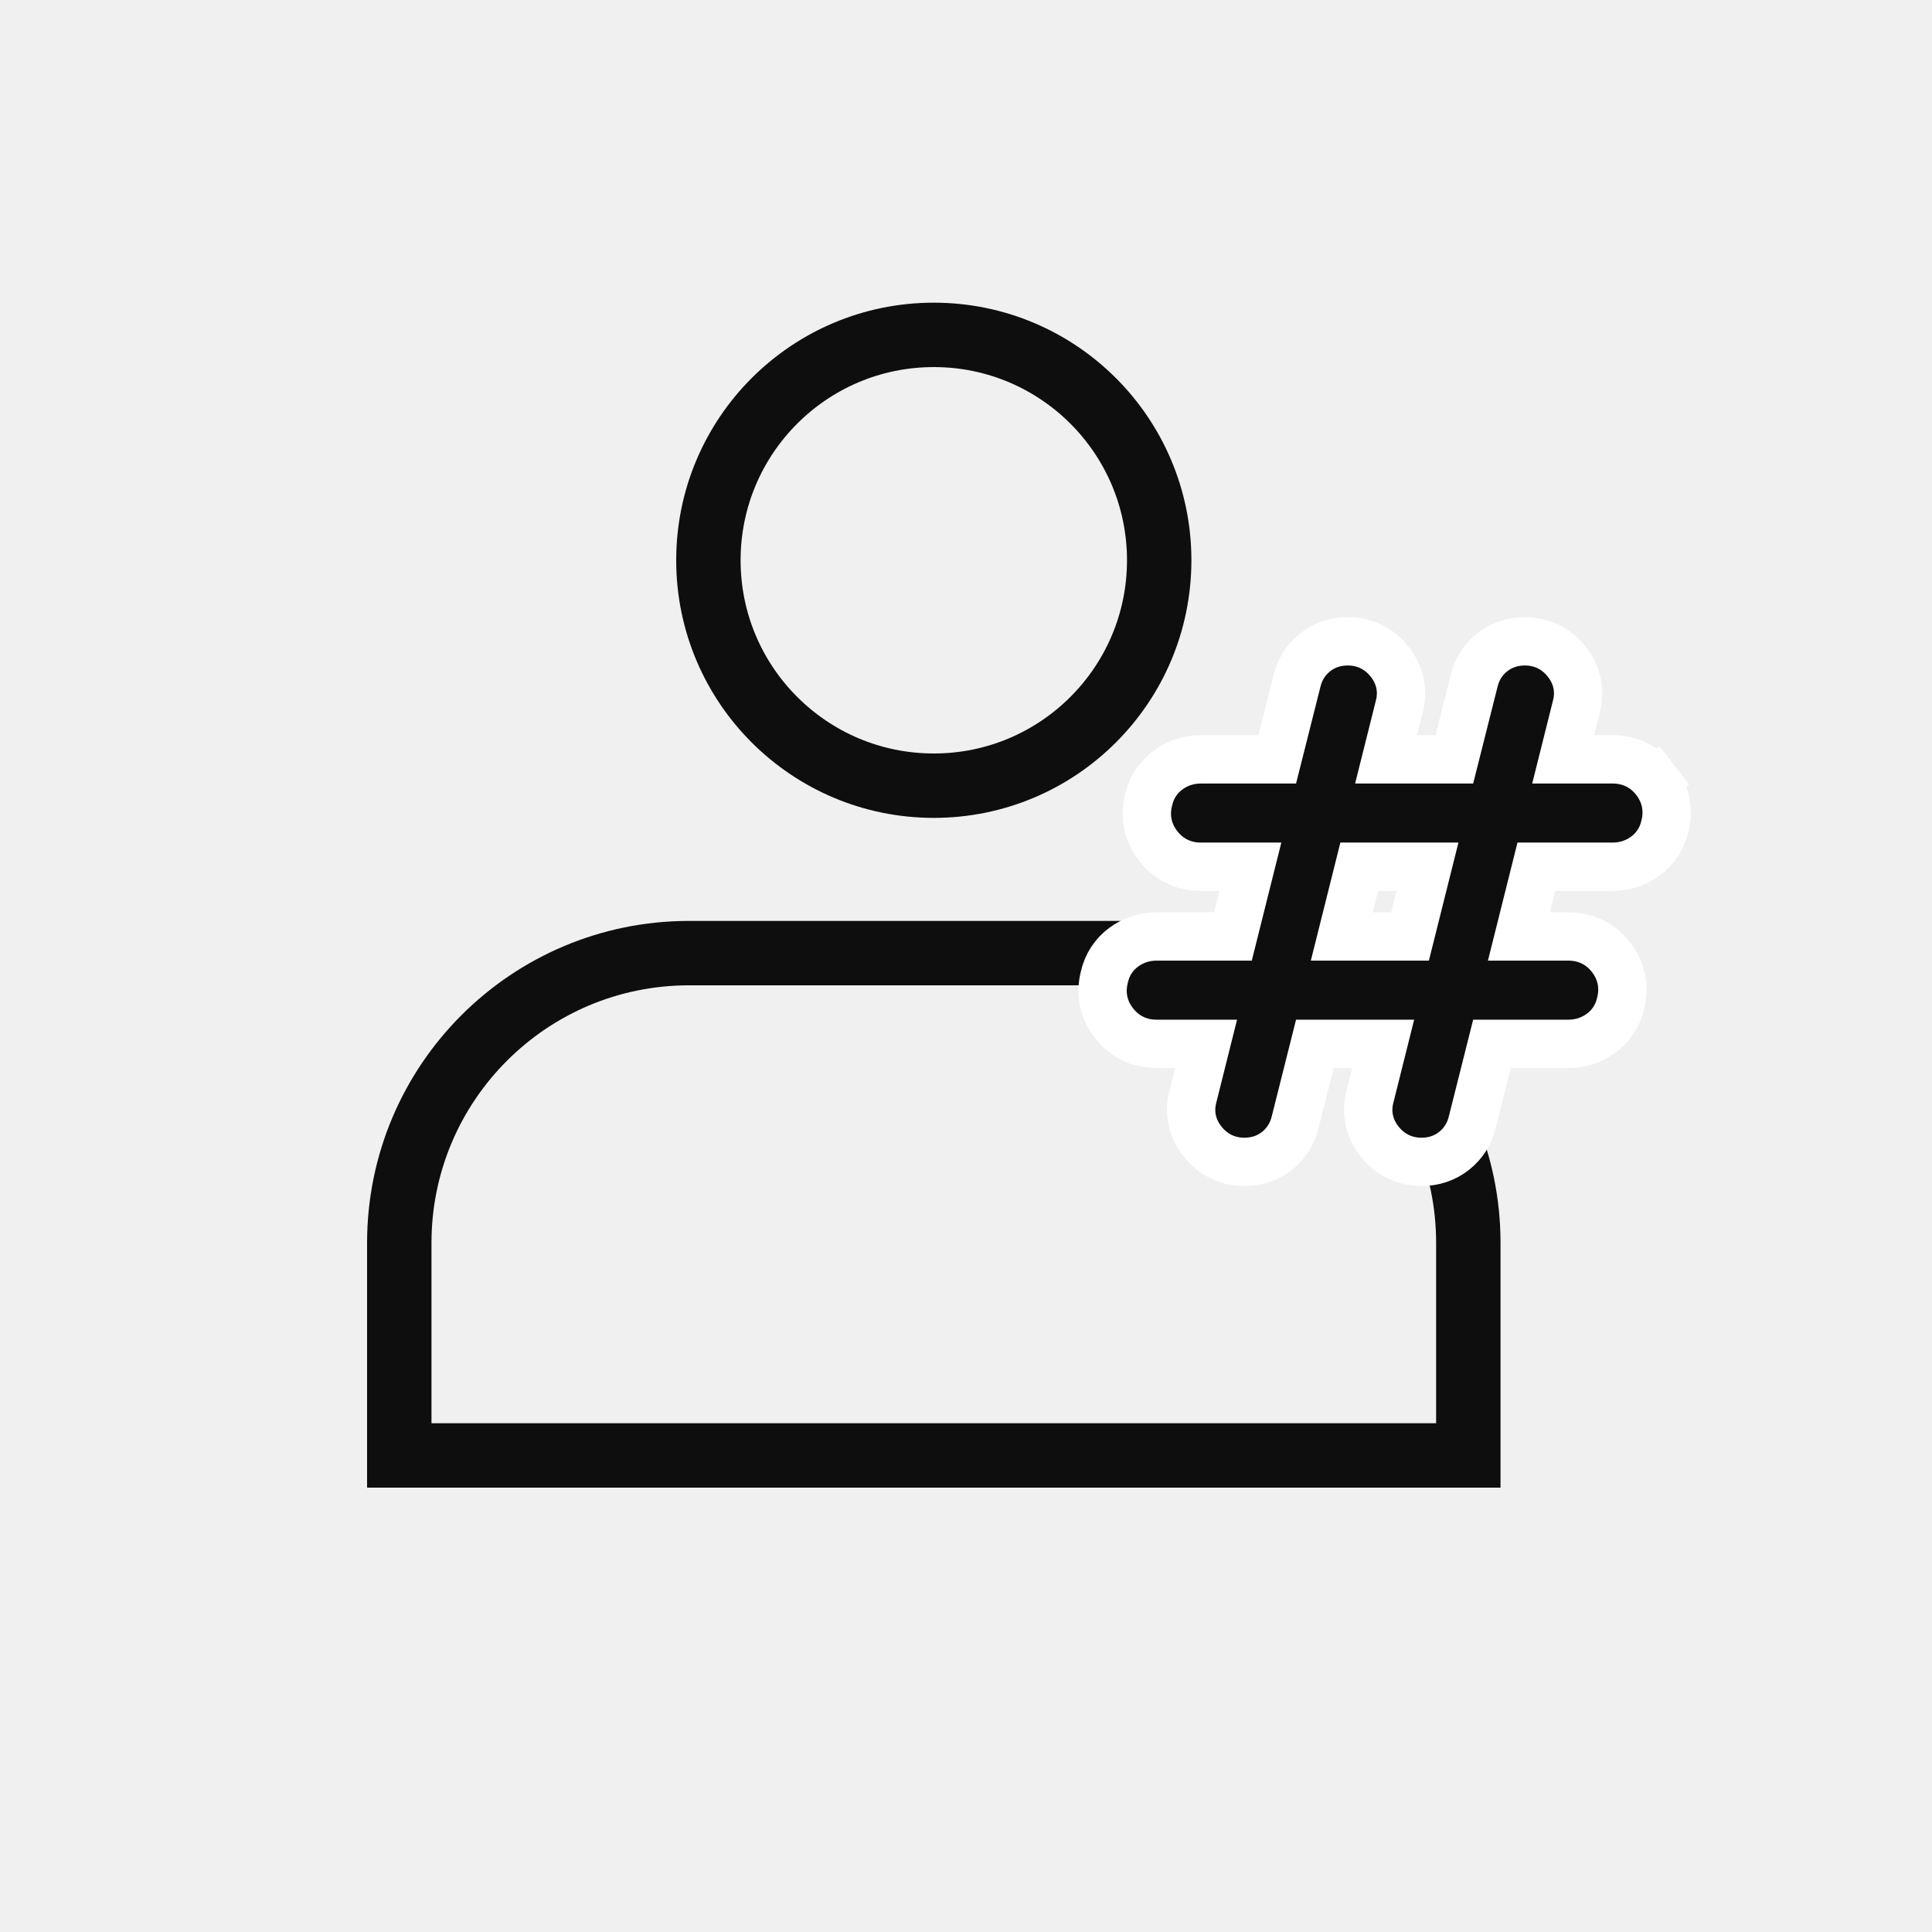
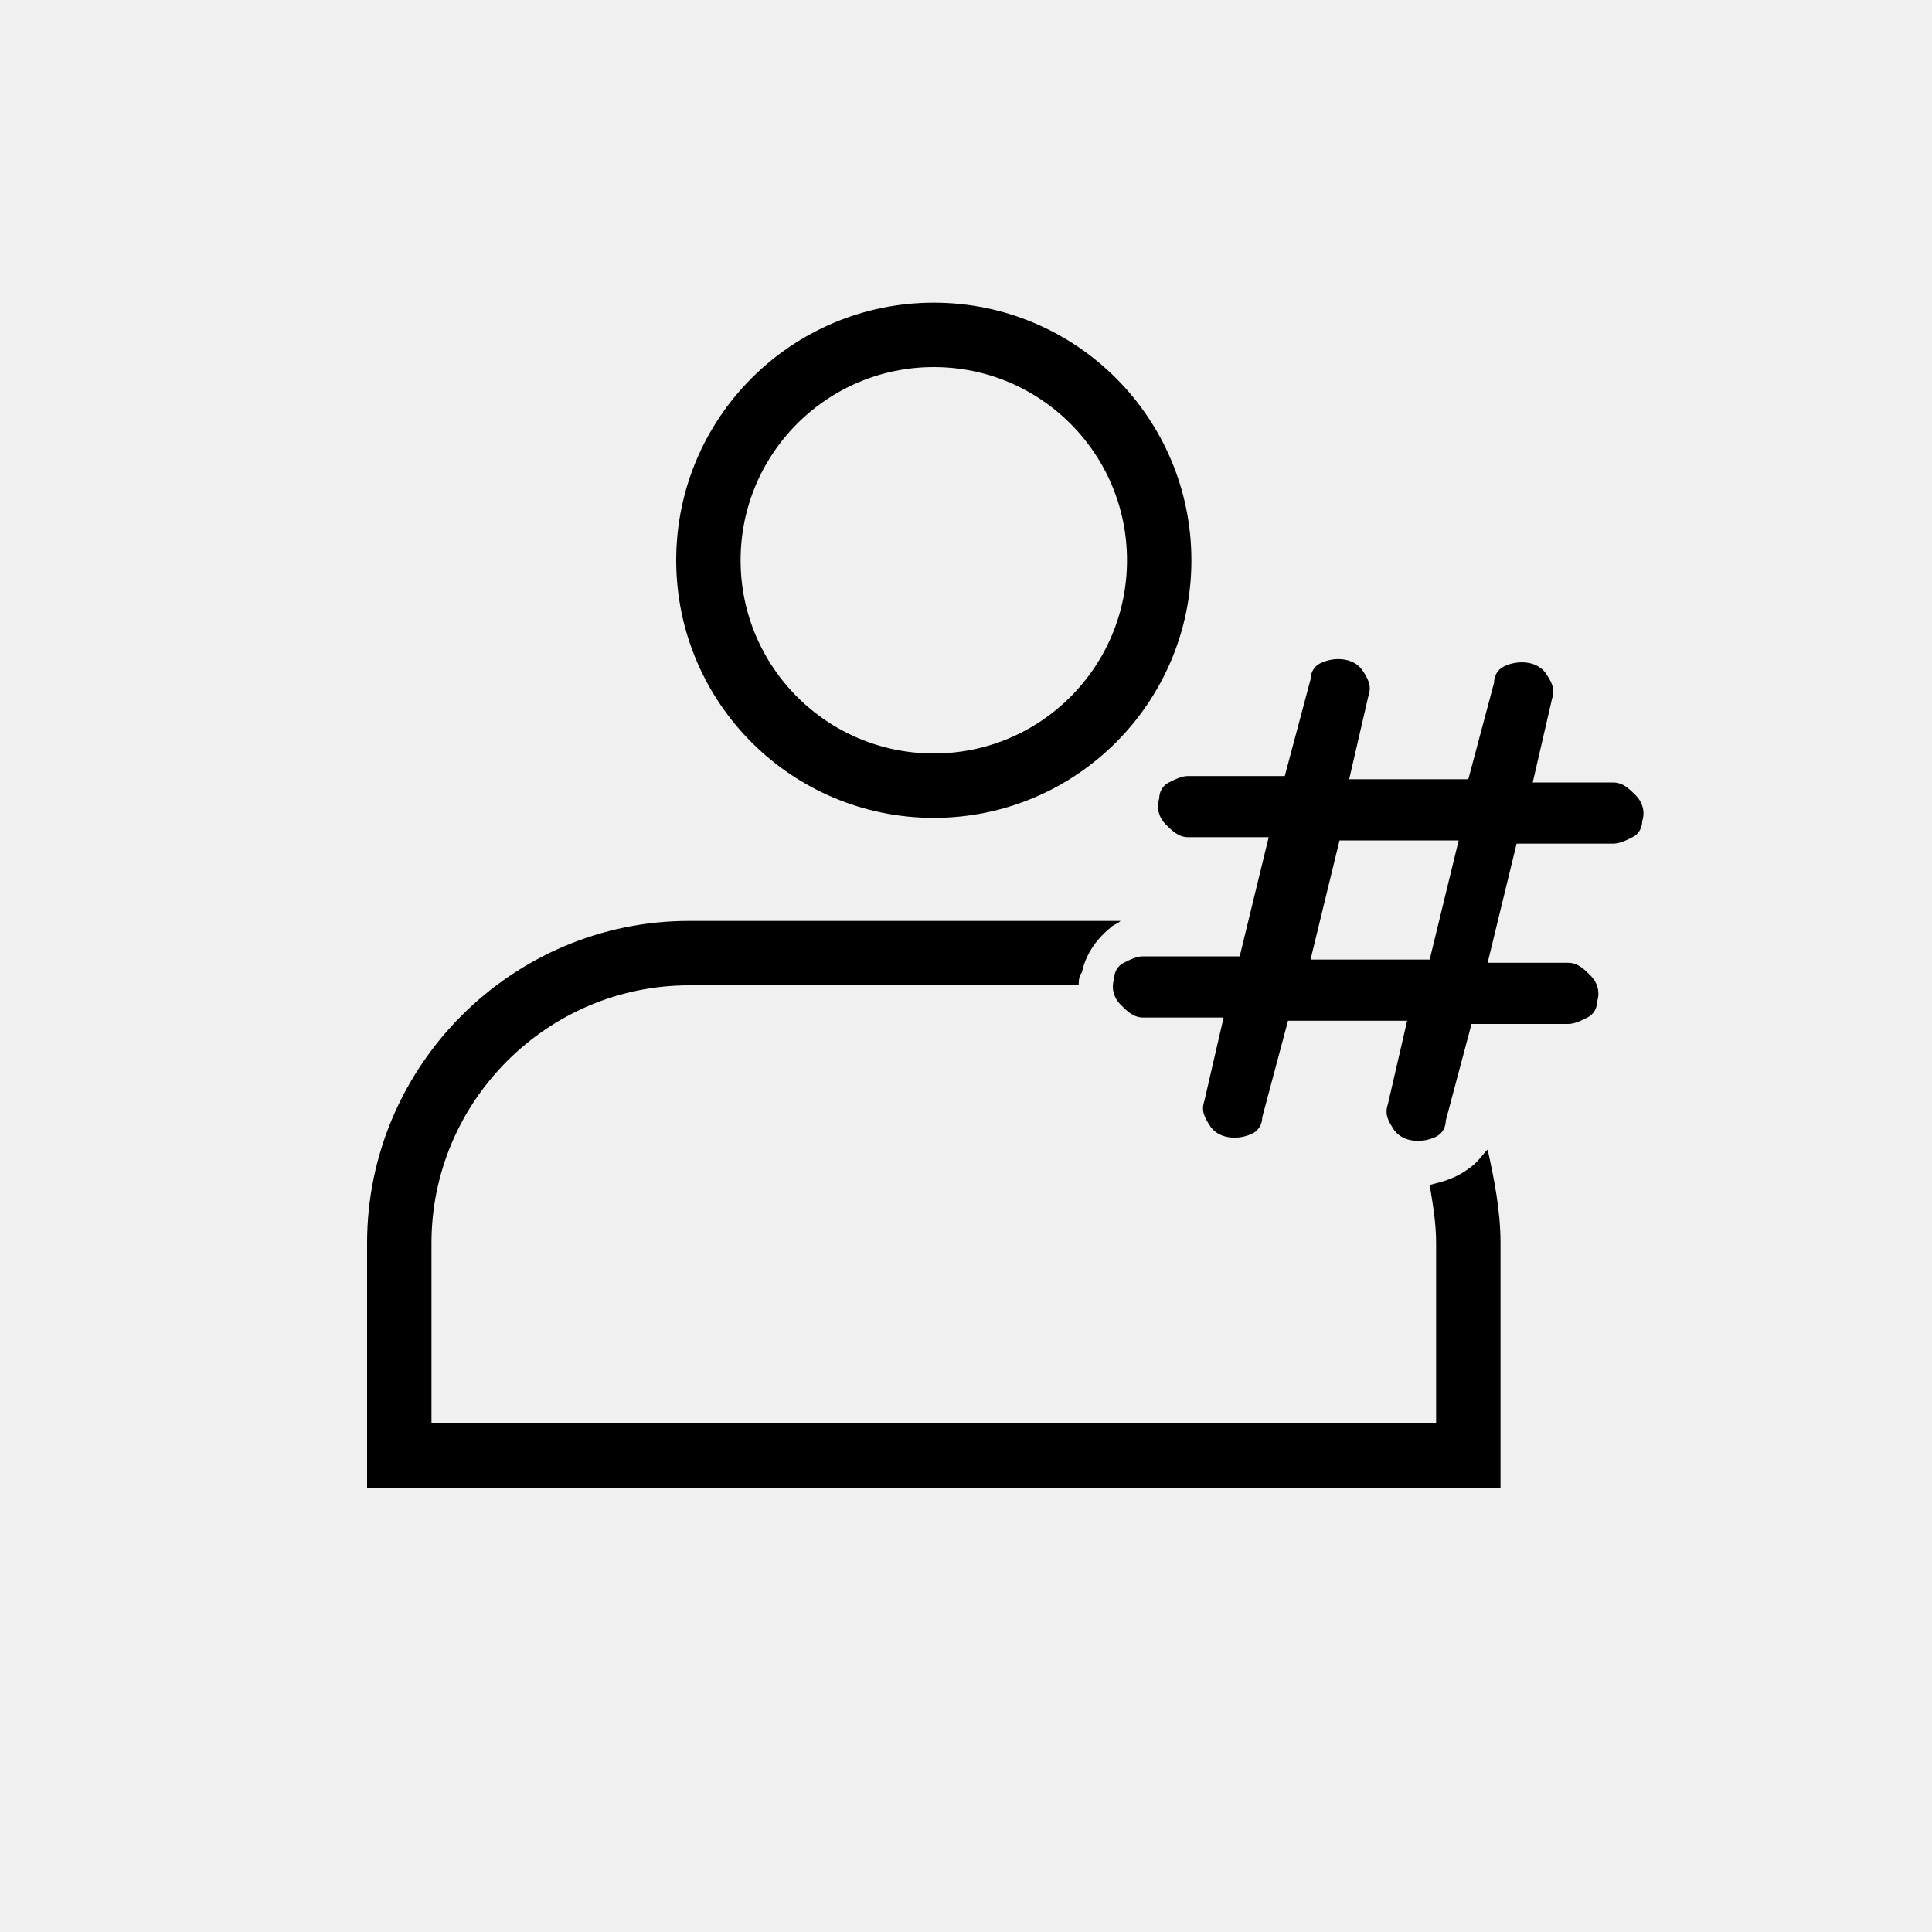
<svg xmlns="http://www.w3.org/2000/svg" width="60" height="60" viewBox="0 0 60 60" fill="none">
-   <path d="M12.4 38.6C12.4 33.629 16.43 29.6 21.4 29.6H36.6C41.571 29.6 45.6 33.629 45.6 38.6V45.2H12.4V38.6Z" stroke="#0E0E0E" stroke-width="2" />
-   <circle cx="29" cy="17.4" r="7" stroke="#0E0E0E" stroke-width="2" />
-   <path d="M51.408 24.229L50.839 24.67L51.408 24.229C51.08 23.805 50.614 23.583 50.082 23.583H48.545L48.952 21.957C49.09 21.446 48.978 20.95 48.651 20.542C48.327 20.137 47.876 19.917 47.355 19.917C46.988 19.917 46.635 20.026 46.337 20.264C46.048 20.495 45.861 20.802 45.778 21.154L45.166 23.583H43.045L43.452 21.957C43.59 21.446 43.478 20.95 43.151 20.542C42.827 20.137 42.376 19.917 41.855 19.917C41.488 19.917 41.135 20.026 40.837 20.264C40.548 20.495 40.361 20.802 40.278 21.154L39.666 23.583H37.295C36.927 23.583 36.581 23.692 36.281 23.91C35.959 24.144 35.756 24.47 35.671 24.846C35.542 25.356 35.645 25.853 35.968 26.27C36.297 26.695 36.763 26.917 37.295 26.917H38.832L38.29 29.083H35.92C35.552 29.083 35.206 29.192 34.906 29.41C34.584 29.644 34.381 29.97 34.296 30.346C34.167 30.856 34.27 31.353 34.593 31.77C34.922 32.195 35.388 32.417 35.92 32.417H37.457L37.05 34.043C36.912 34.554 37.024 35.05 37.351 35.458C37.675 35.863 38.126 36.083 38.647 36.083C39.014 36.083 39.367 35.974 39.665 35.736C39.953 35.505 40.14 35.198 40.224 34.846L40.835 32.417H42.957L42.55 34.043C42.412 34.554 42.524 35.05 42.851 35.458C43.175 35.863 43.626 36.083 44.147 36.083C44.514 36.083 44.867 35.974 45.165 35.736C45.453 35.505 45.64 35.198 45.724 34.846L46.335 32.417H48.707C49.075 32.417 49.421 32.308 49.721 32.09C50.042 31.856 50.246 31.53 50.331 31.153C50.459 30.644 50.356 30.146 50.033 29.729C49.705 29.305 49.239 29.083 48.707 29.083H47.17L47.712 26.917H50.082C50.45 26.917 50.796 26.808 51.096 26.59C51.417 26.356 51.621 26.03 51.706 25.653C51.834 25.144 51.731 24.646 51.408 24.229ZM44.332 26.917L43.79 29.083H41.67L42.212 26.917H44.332Z" fill="#0E0E0E" stroke="white" stroke-width="1.5" />
+   <g clip-path="url(#clip0_10094_60292)">
+     <path d="M29 24.4C32.866 24.4 36 21.266 36 17.4C36 13.534 32.866 10.4 29 10.4C25.134 10.4 22 13.534 22 17.4C22 21.266 25.134 24.4 29 24.4Z" stroke="currentColor" stroke-width="2" />
+     <path d="M50.8 24.7C50.6 24.5 50.4 24.3 50.1 24.3H47.6L48.2 21.7C48.3 21.4 48.2 21.2 48 20.9C47.7 20.5 47.1 20.5 46.7 20.7C46.5 20.8 46.4 21 46.4 21.2L45.6 24.2H41.9L42.5 21.6C42.6 21.3 42.5 21.1 42.3 20.8C42 20.4 41.4 20.4 41 20.6C40.8 20.7 40.7 20.9 40.7 21.1L39.9 24.1H36.9C36.7 24.1 36.5 24.2 36.3 24.3C36.1 24.4 36 24.6 36 24.8C35.9 25.1 36 25.4 36.2 25.6C36.4 25.8 36.6 26 36.9 26H39.4L38.5 29.7H35.5C35.3 29.7 35.1 29.8 34.9 29.9C34.7 30 34.6 30.2 34.6 30.4C34.5 30.7 34.6 31 34.8 31.2C35 31.4 35.2 31.6 35.5 31.6H38L37.4 34.2C37.3 34.5 37.4 34.7 37.6 35C37.9 35.4 38.5 35.4 38.9 35.2C39.1 35.1 39.2 34.9 39.2 34.7L40 31.7H43.7L43.1 34.3C43 34.6 43.1 34.8 43.3 35.1C43.6 35.5 44.2 35.5 44.6 35.3C44.8 35.2 44.9 35 44.9 34.8L45.7 31.8H48.7C48.9 31.8 49.1 31.7 49.3 31.6C49.5 31.5 49.6 31.3 49.6 31.1C49.7 30.8 49.6 30.5 49.4 30.3C49.2 30.1 49 29.9 48.7 29.9H46.2L47.1 26.2H50.1C50.3 26.2 50.5 26.1 50.7 26C50.9 25.9 51 25.7 51 25.5C51.1 25.2 51 24.9 50.8 24.7ZM44.4 29.8H40.7L41.6 26.1H45.3L44.4 29.8Z" fill="currentColor" />
+     <path d="M45.6 36.3C45.2 36.6 44.8 36.7 44.4 36.8C44.5 37.4 44.6 38 44.6 38.6V44.2H13.4V38.6C13.4 34.2 17 30.6 21.4 30.6H33.5C33.5 30.5 33.5 30.3 33.6 30.2C33.7 29.7 34 29.2 34.5 28.8C34.6 28.7 34.7 28.7 34.8 28.6H21.4C15.9 28.6 11.4 33.1 11.4 38.6V46.2H46.6V38.6C46.6 37.6 46.4 36.6 46.2 35.7C46 35.9 45.9 36.1 45.6 36.3Z" fill="currentColor" />
+   </g>
+   <defs>
+     <clipPath id="clip0_10094_60292">
+       <rect width="60" height="60" fill="white" />
+     </clipPath>
+   </defs>
</svg>
